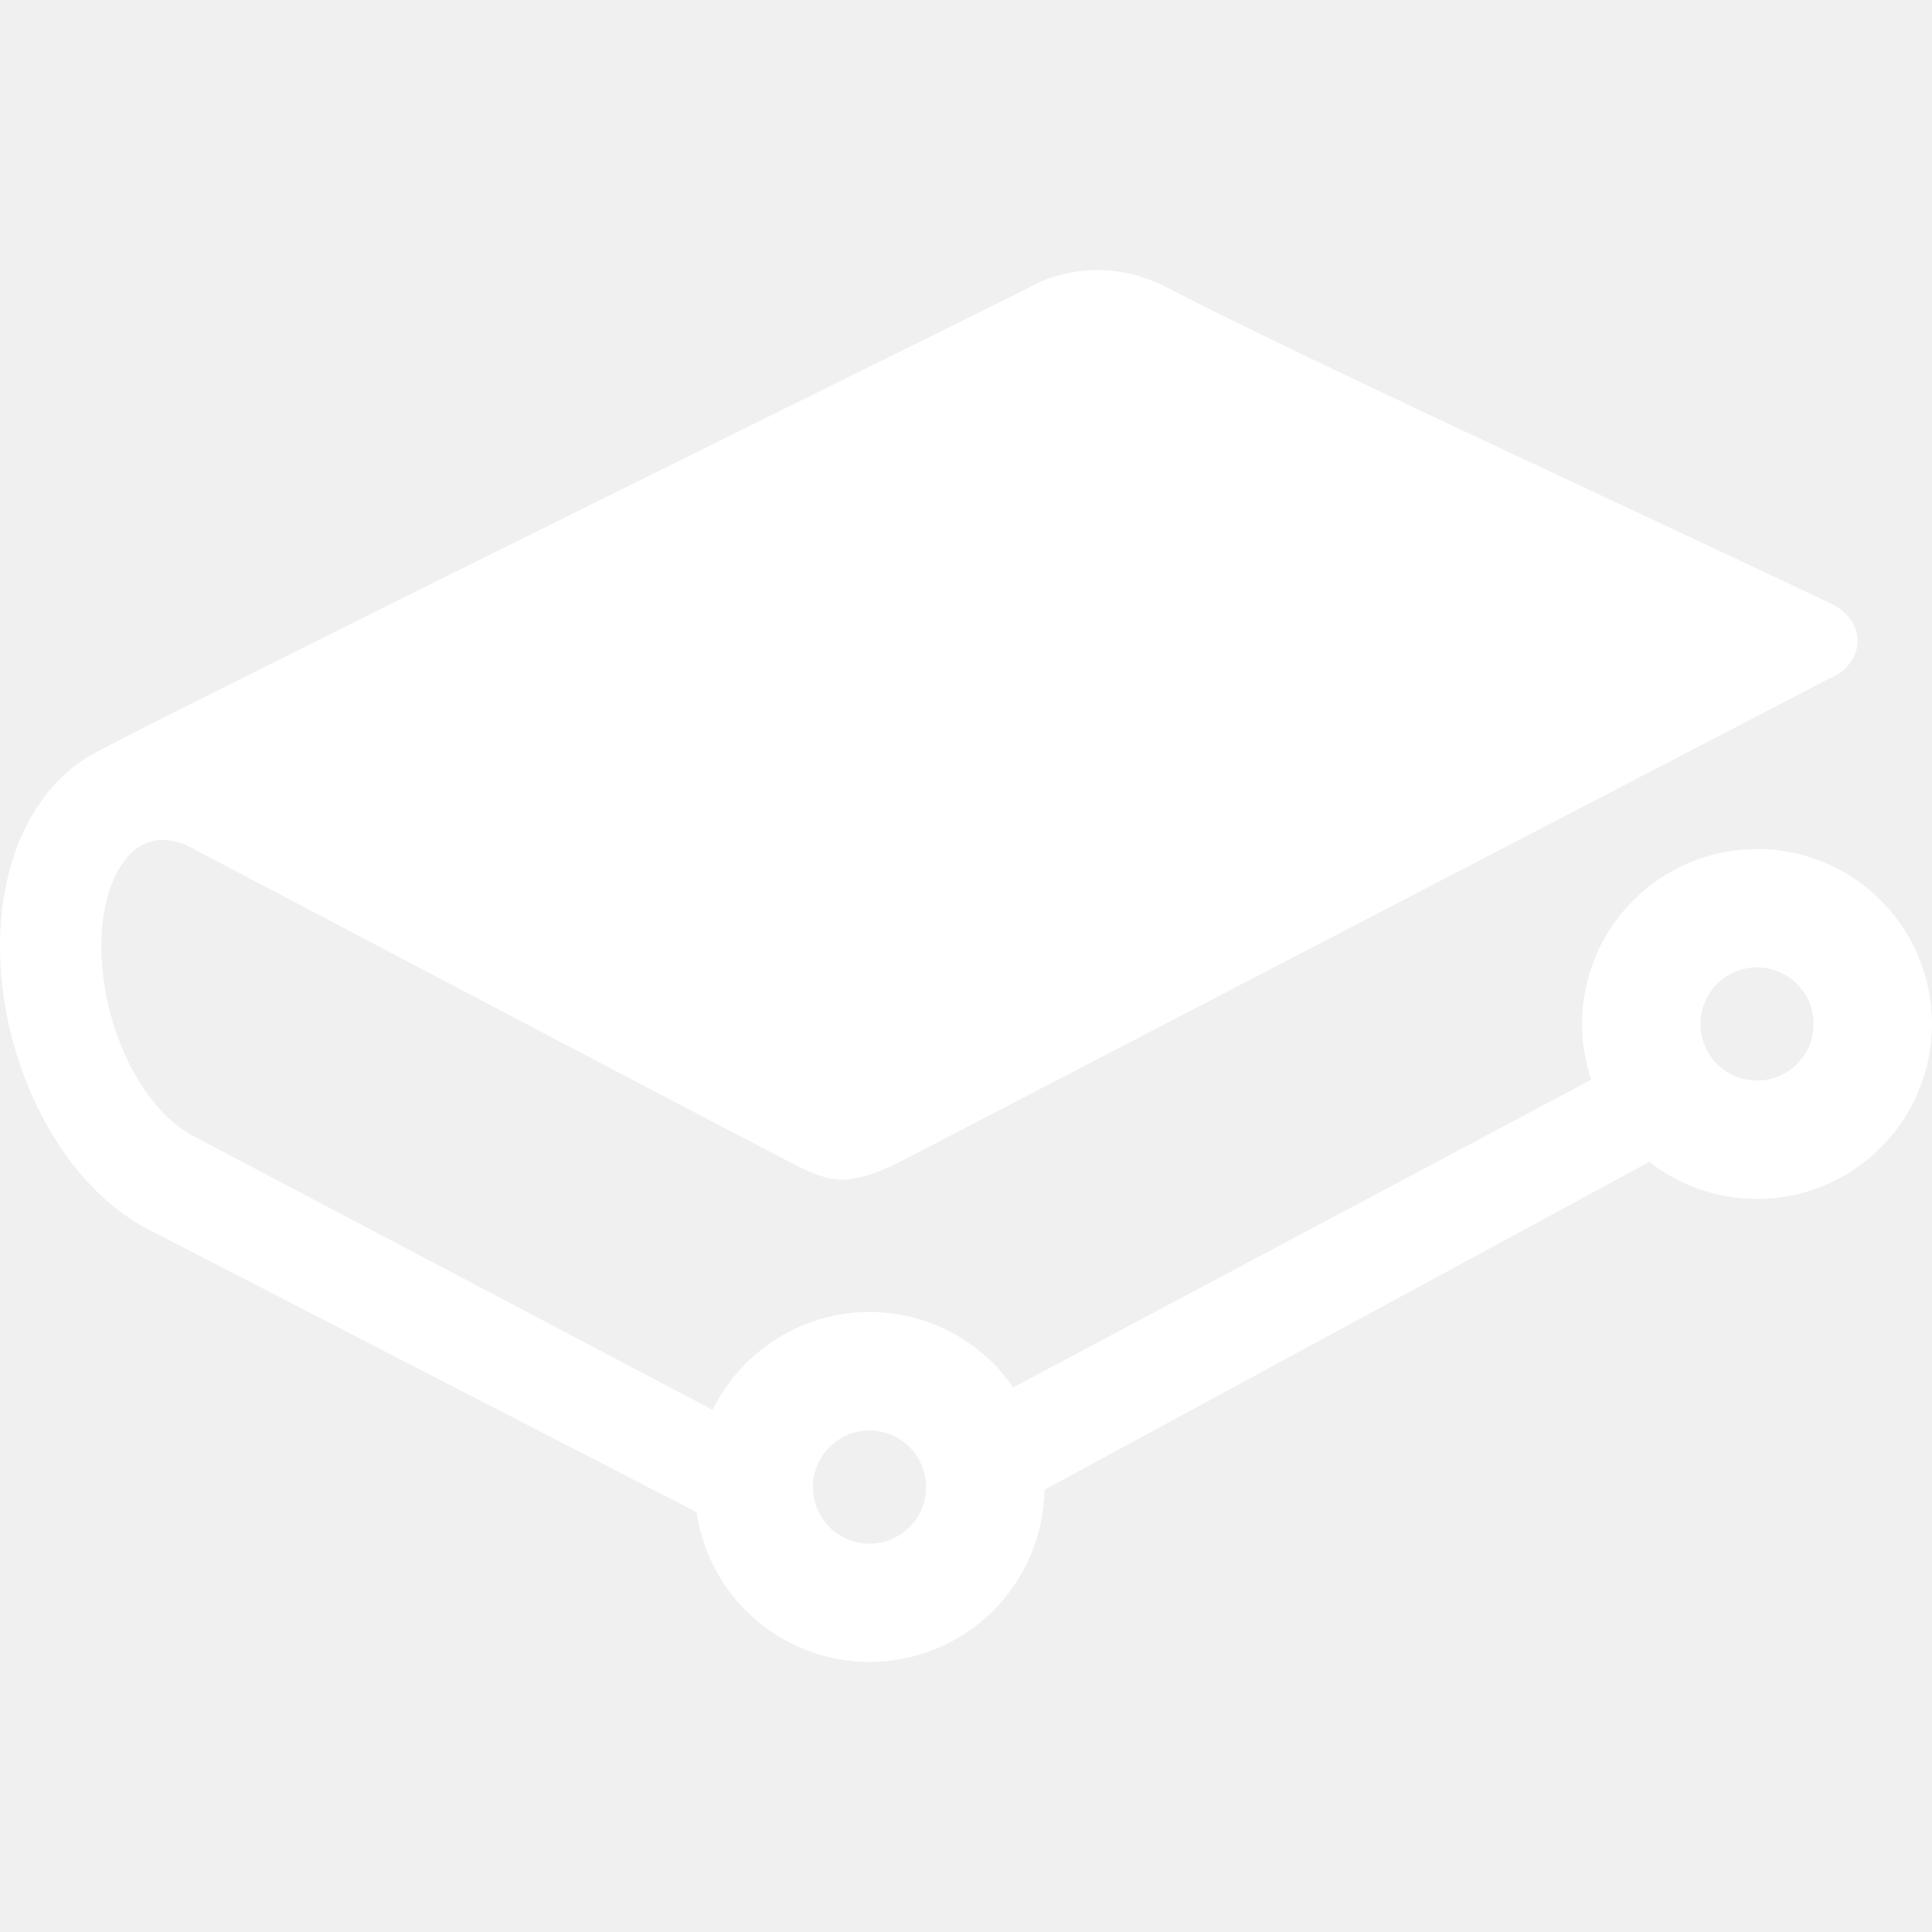
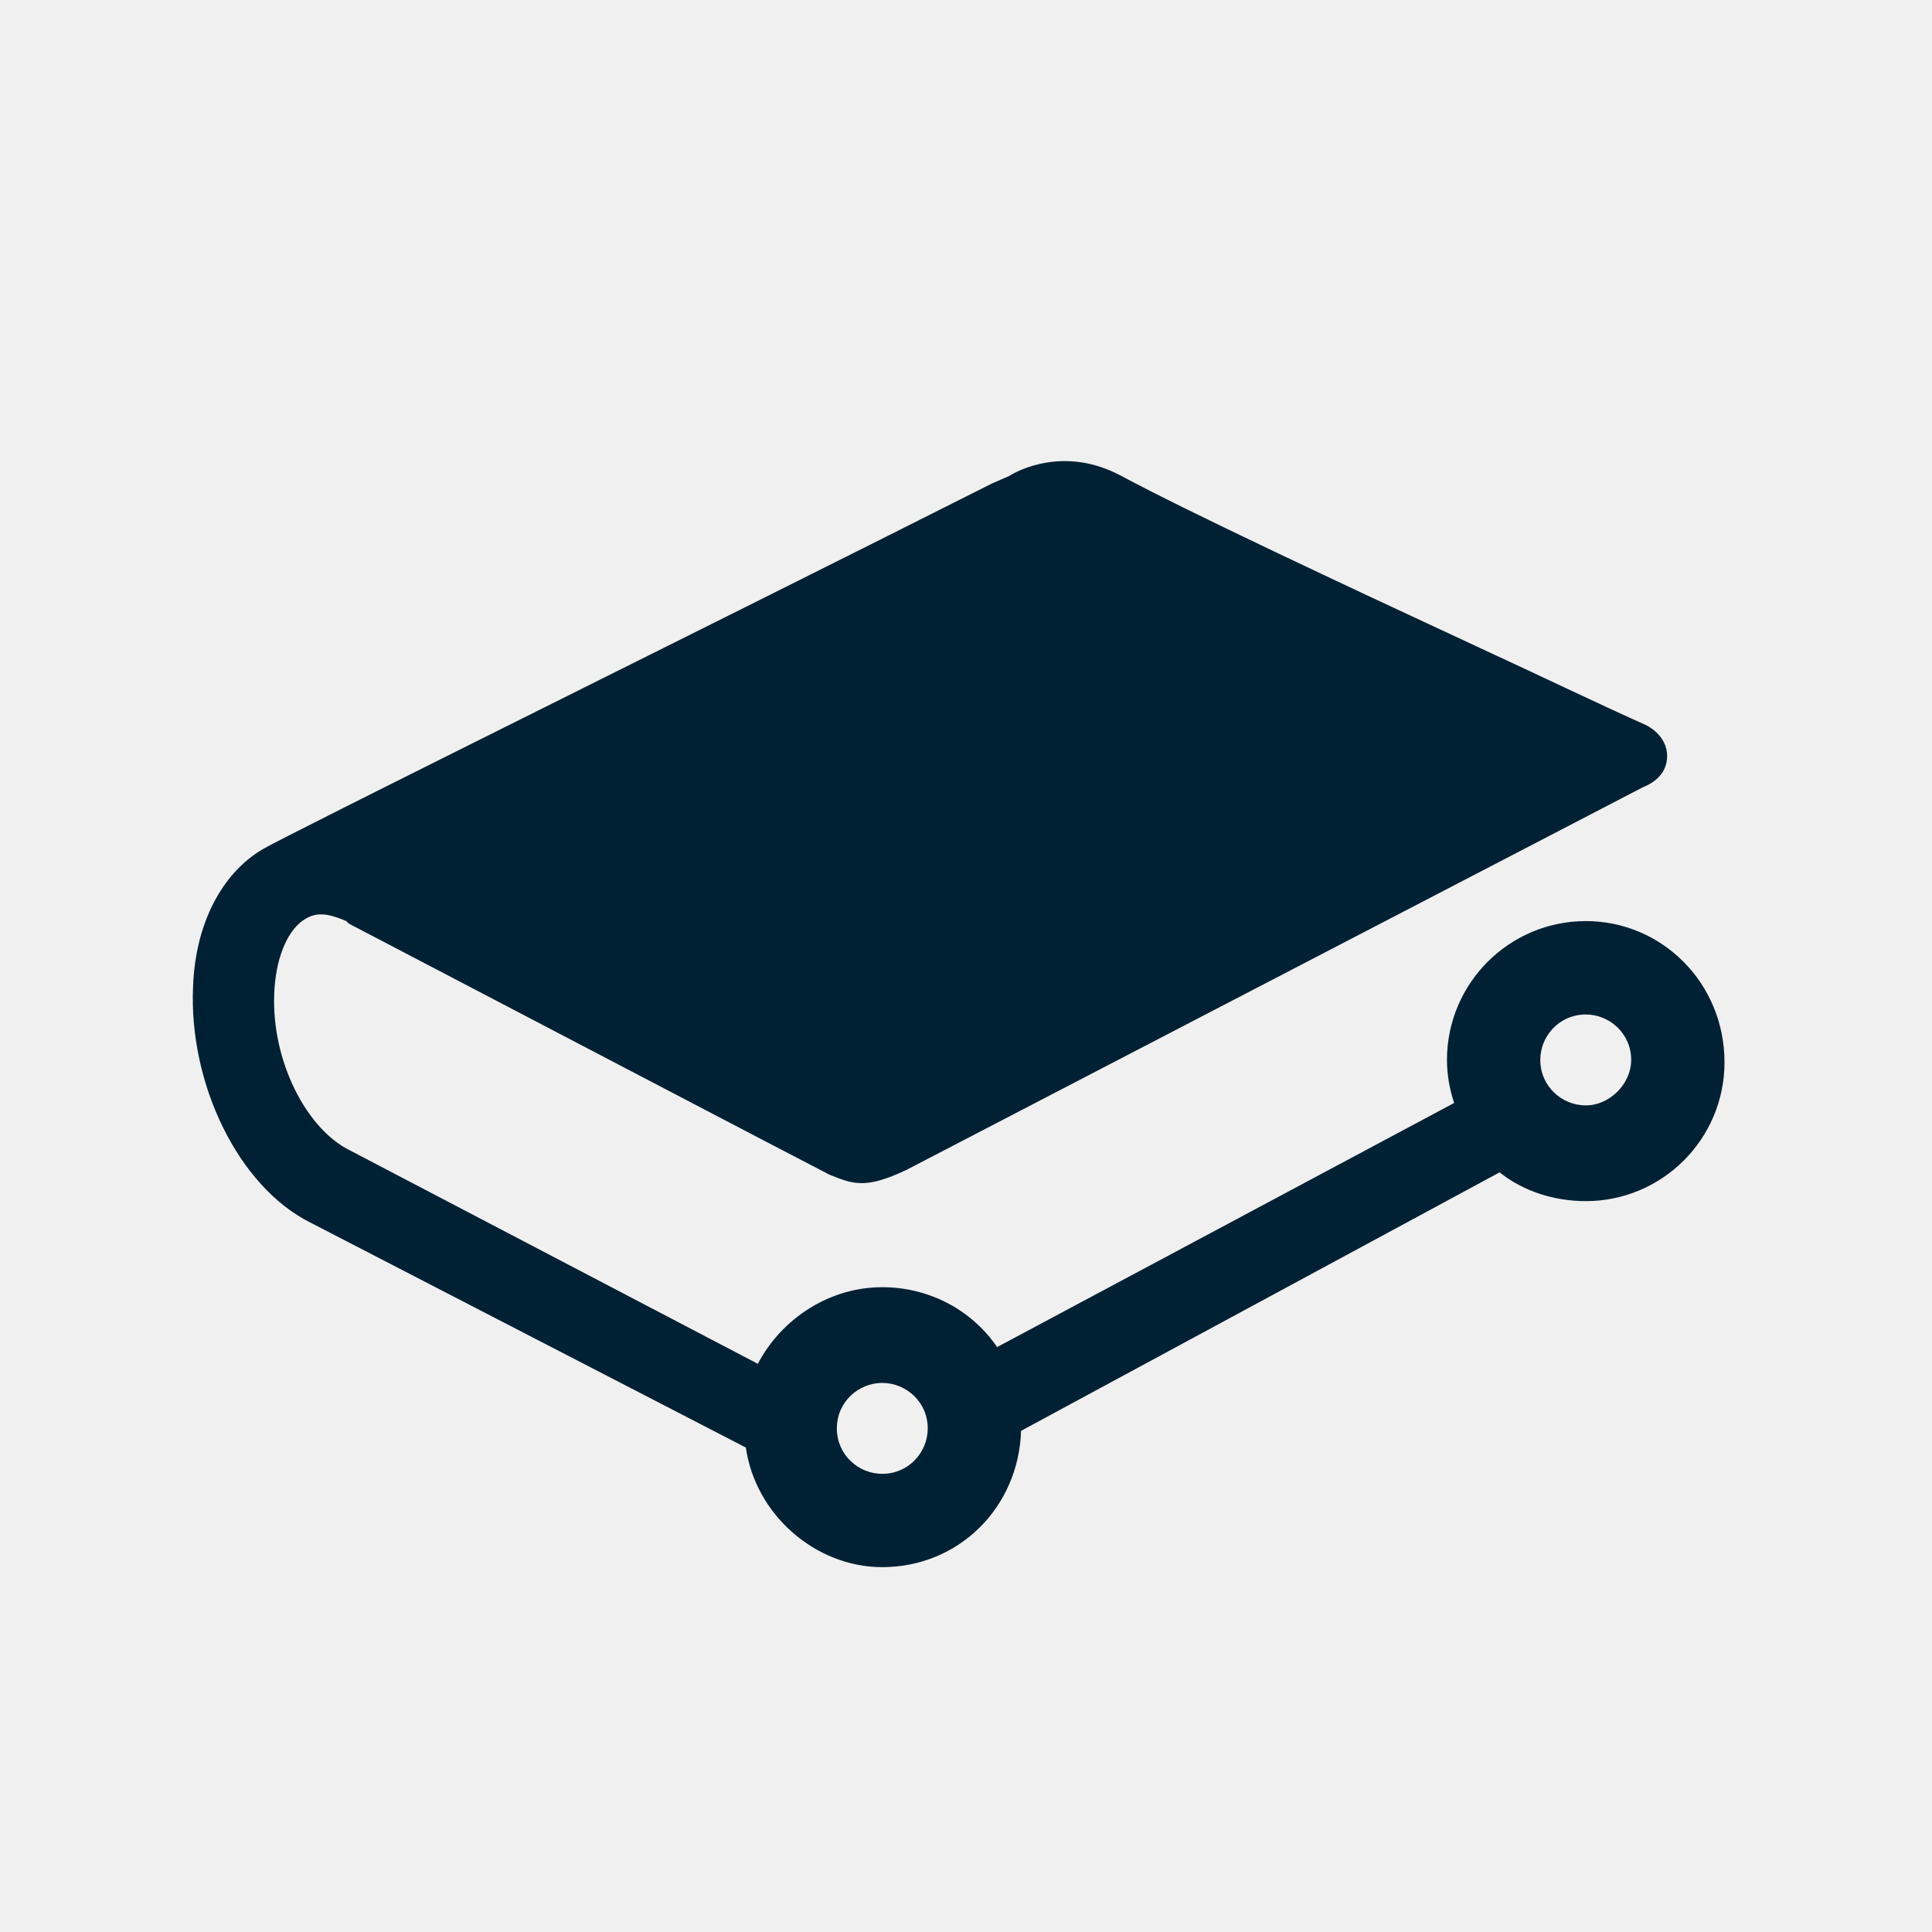
- <svg xmlns="http://www.w3.org/2000/svg" width="800" height="800" viewBox="0 0 800 800" fill="none">
-   <path d="M360.067 592.333C363.144 592.338 366.19 592.948 369.032 594.13C371.873 595.312 374.454 597.041 376.627 599.22C378.8 601.399 380.522 603.985 381.696 606.83C382.869 609.675 383.471 612.723 383.467 615.8C383.462 618.877 382.852 621.924 381.67 624.765C380.488 627.606 378.759 630.187 376.58 632.36C374.4 634.533 371.815 636.255 368.97 637.429C366.125 638.603 363.077 639.204 360 639.2C353.785 639.191 347.828 636.714 343.44 632.313C339.051 627.912 336.591 621.948 336.6 615.733C336.609 609.518 339.086 603.562 343.487 599.173C347.888 594.785 353.852 592.325 360.067 592.333ZM727.533 447.433C724.456 447.431 721.409 446.823 718.567 445.643C715.725 444.464 713.143 442.736 710.968 440.558C708.794 438.381 707.069 435.796 705.894 432.952C704.718 430.108 704.114 427.061 704.117 423.983C704.119 420.906 704.727 417.859 705.907 415.017C707.086 412.175 708.814 409.593 710.992 407.418C713.169 405.244 715.754 403.52 718.598 402.344C721.442 401.168 724.489 400.565 727.566 400.567C733.781 400.571 739.74 403.044 744.131 407.442C748.523 411.84 750.988 417.802 750.983 424.017C750.979 430.232 748.506 436.19 744.108 440.582C739.71 444.973 733.748 447.438 727.533 447.433ZM727.533 351.567C708.319 351.584 689.897 359.225 676.311 372.811C662.725 386.397 655.084 404.819 655.067 424.033C655.067 431.8 656.367 439.533 658.9 447.067L419.533 574.5C412.896 564.863 404.015 556.984 393.655 551.543C383.296 546.102 371.768 543.262 360.067 543.267C332.433 543.267 307.267 559.1 295.067 583.8L80.033 470.4C57.3 458.467 40.3 421.067 42.1 387C43.033 369.233 49.166 355.433 58.533 350.1C64.466 346.767 71.6 347.033 79.2 351L80.6 351.767C137.6 381.767 324.067 480 331.933 483.633C344.033 489.267 350.767 491.533 371.433 481.733L756.9 281.267C762.567 279.133 769.167 273.7 769.167 265.467C769.167 254.067 757.366 249.567 757.333 249.567C735.4 239.067 701.7 223.3 668.833 207.9C598.567 175 518.933 137.733 483.967 119.4C453.767 103.6 429.467 116.933 425.133 119.6L416.733 123.767C259.333 201.6 48.666 305.933 36.666 313.233C15.233 326.3 1.933 352.333 0.2 384.633C-2.467 435.867 23.633 489.3 61 508.867L288.4 626.133C290.905 643.359 299.524 659.109 312.682 670.504C325.84 681.9 342.66 688.181 360.067 688.2C379.078 688.168 397.317 680.677 410.862 667.337C424.407 653.997 432.177 635.875 432.5 616.867L682.967 481.1C695.633 491.033 711.4 496.467 727.533 496.467C746.747 496.449 765.169 488.809 778.755 475.222C792.342 461.636 799.982 443.214 800 424C799.982 404.786 792.342 386.364 778.755 372.778C765.169 359.192 746.747 351.551 727.533 351.533" fill="white" />
+ <svg xmlns="http://www.w3.org/2000/svg" width="20" height="20" viewBox="0 0 20 20" fill="none">
+   <g id="Frame 138005">
+     <g id="Group">
+       <g id="Group_2">
+         <path id="Vector" d="M9.133 14.316C9.381 14.316 9.604 14.514 9.604 14.787C9.604 15.034 9.406 15.257 9.133 15.257C8.885 15.257 8.663 15.059 8.663 14.787C8.663 14.514 8.885 14.316 9.133 14.316ZM16.416 11.443C16.168 11.443 15.945 11.245 15.945 10.972C15.945 10.724 16.143 10.502 16.416 10.502C16.663 10.502 16.886 10.7 16.886 10.972C16.886 11.22 16.663 11.443 16.416 11.443ZM16.416 9.535C15.623 9.535 14.979 10.18 14.979 10.972C14.979 11.121 15.004 11.269 15.053 11.418L10.322 13.945C10.05 13.548 9.604 13.325 9.133 13.325C8.588 13.325 8.093 13.647 7.845 14.118L3.585 11.889C3.139 11.641 2.792 10.923 2.842 10.229C2.866 9.882 2.99 9.61 3.164 9.511C3.287 9.436 3.411 9.461 3.585 9.535L3.609 9.56C4.749 10.155 8.44 12.087 8.588 12.161C8.836 12.26 8.96 12.31 9.381 12.112L17.01 8.148C17.134 8.099 17.258 8 17.258 7.826C17.258 7.603 17.035 7.504 17.035 7.504C16.589 7.306 15.92 6.984 15.276 6.687C13.889 6.043 12.304 5.3 11.61 4.928C11.016 4.606 10.52 4.879 10.446 4.928L10.273 5.003C7.127 6.588 2.965 8.644 2.718 8.792C2.297 9.04 2.024 9.56 1.999 10.204C1.95 11.22 2.47 12.285 3.213 12.656L7.721 14.985C7.82 15.678 8.44 16.223 9.133 16.223C9.926 16.223 10.545 15.604 10.57 14.812L15.524 12.136C15.772 12.335 16.094 12.434 16.416 12.434C17.208 12.434 17.852 11.79 17.852 10.997C17.852 10.18 17.208 9.535 16.416 9.535Z" fill="#002133" />
+       </g>
+     </g>
+   </g>
</svg>
